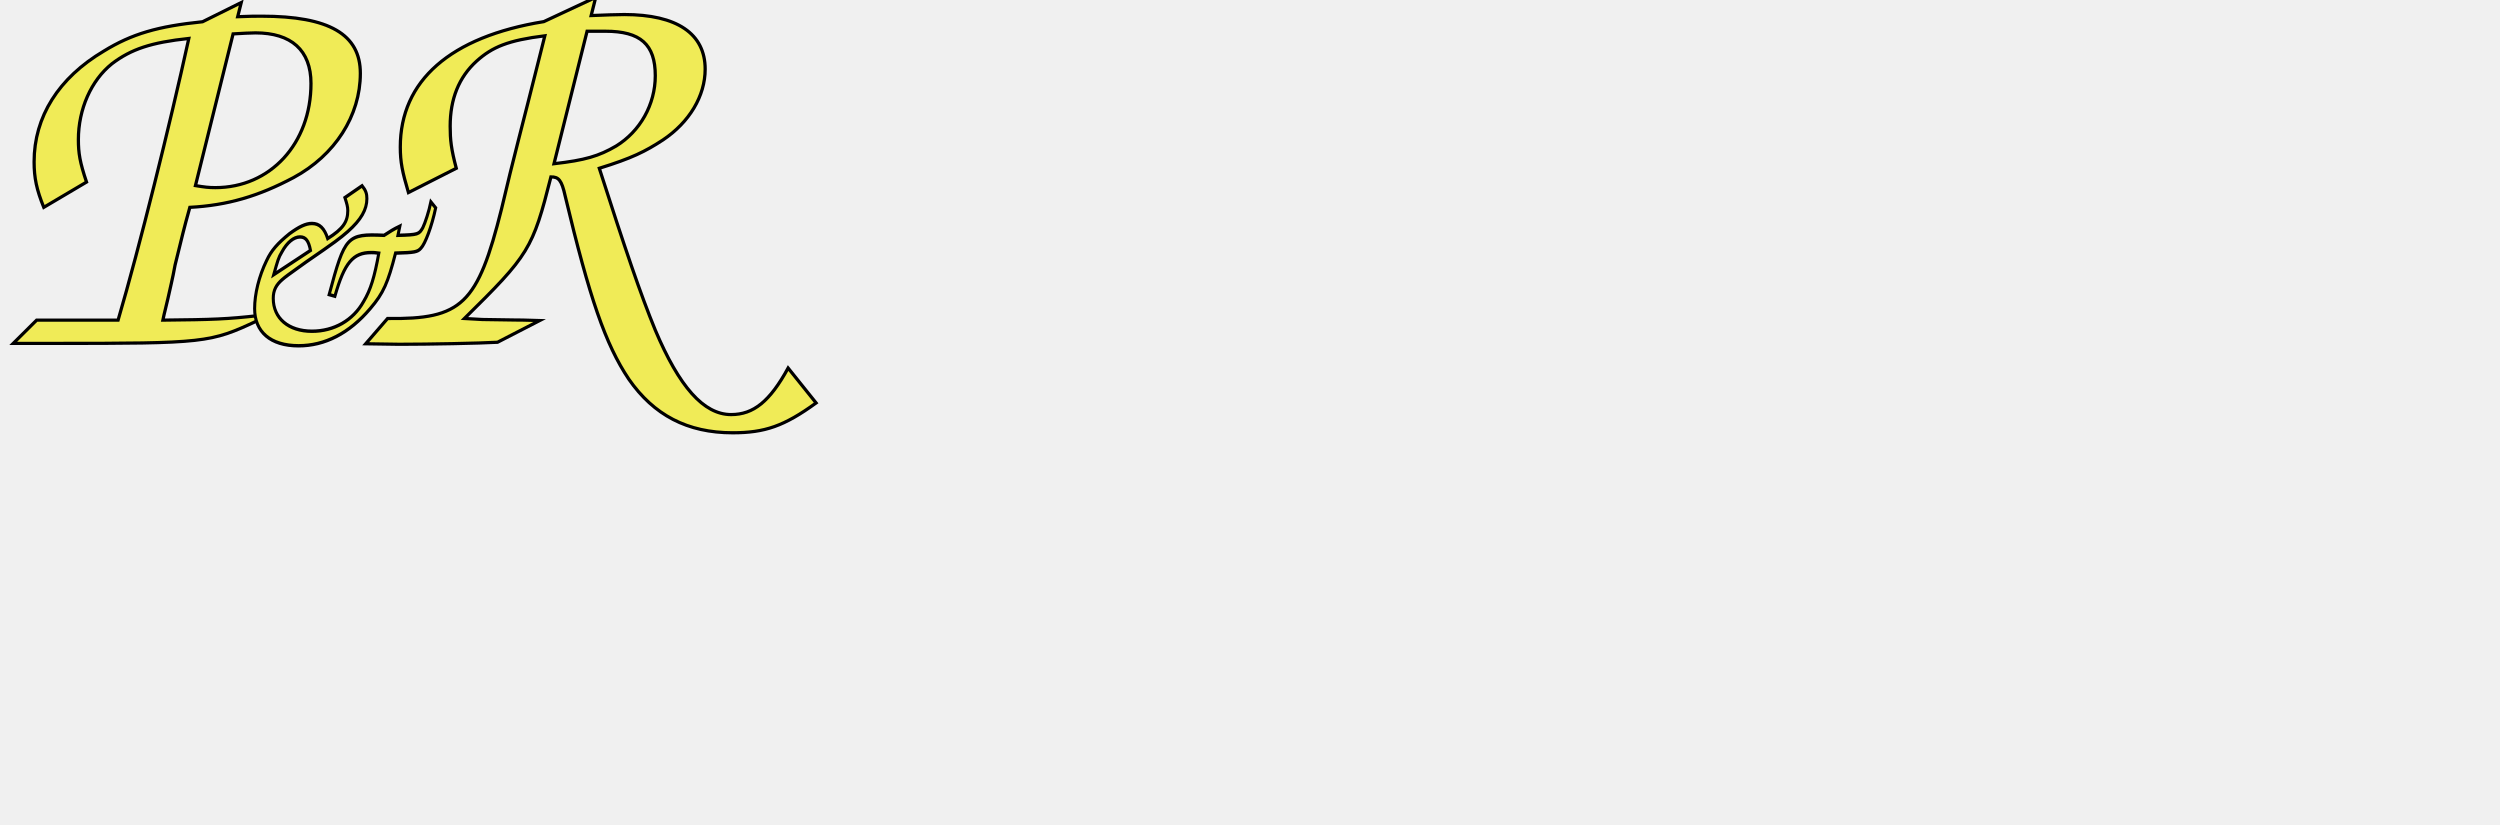
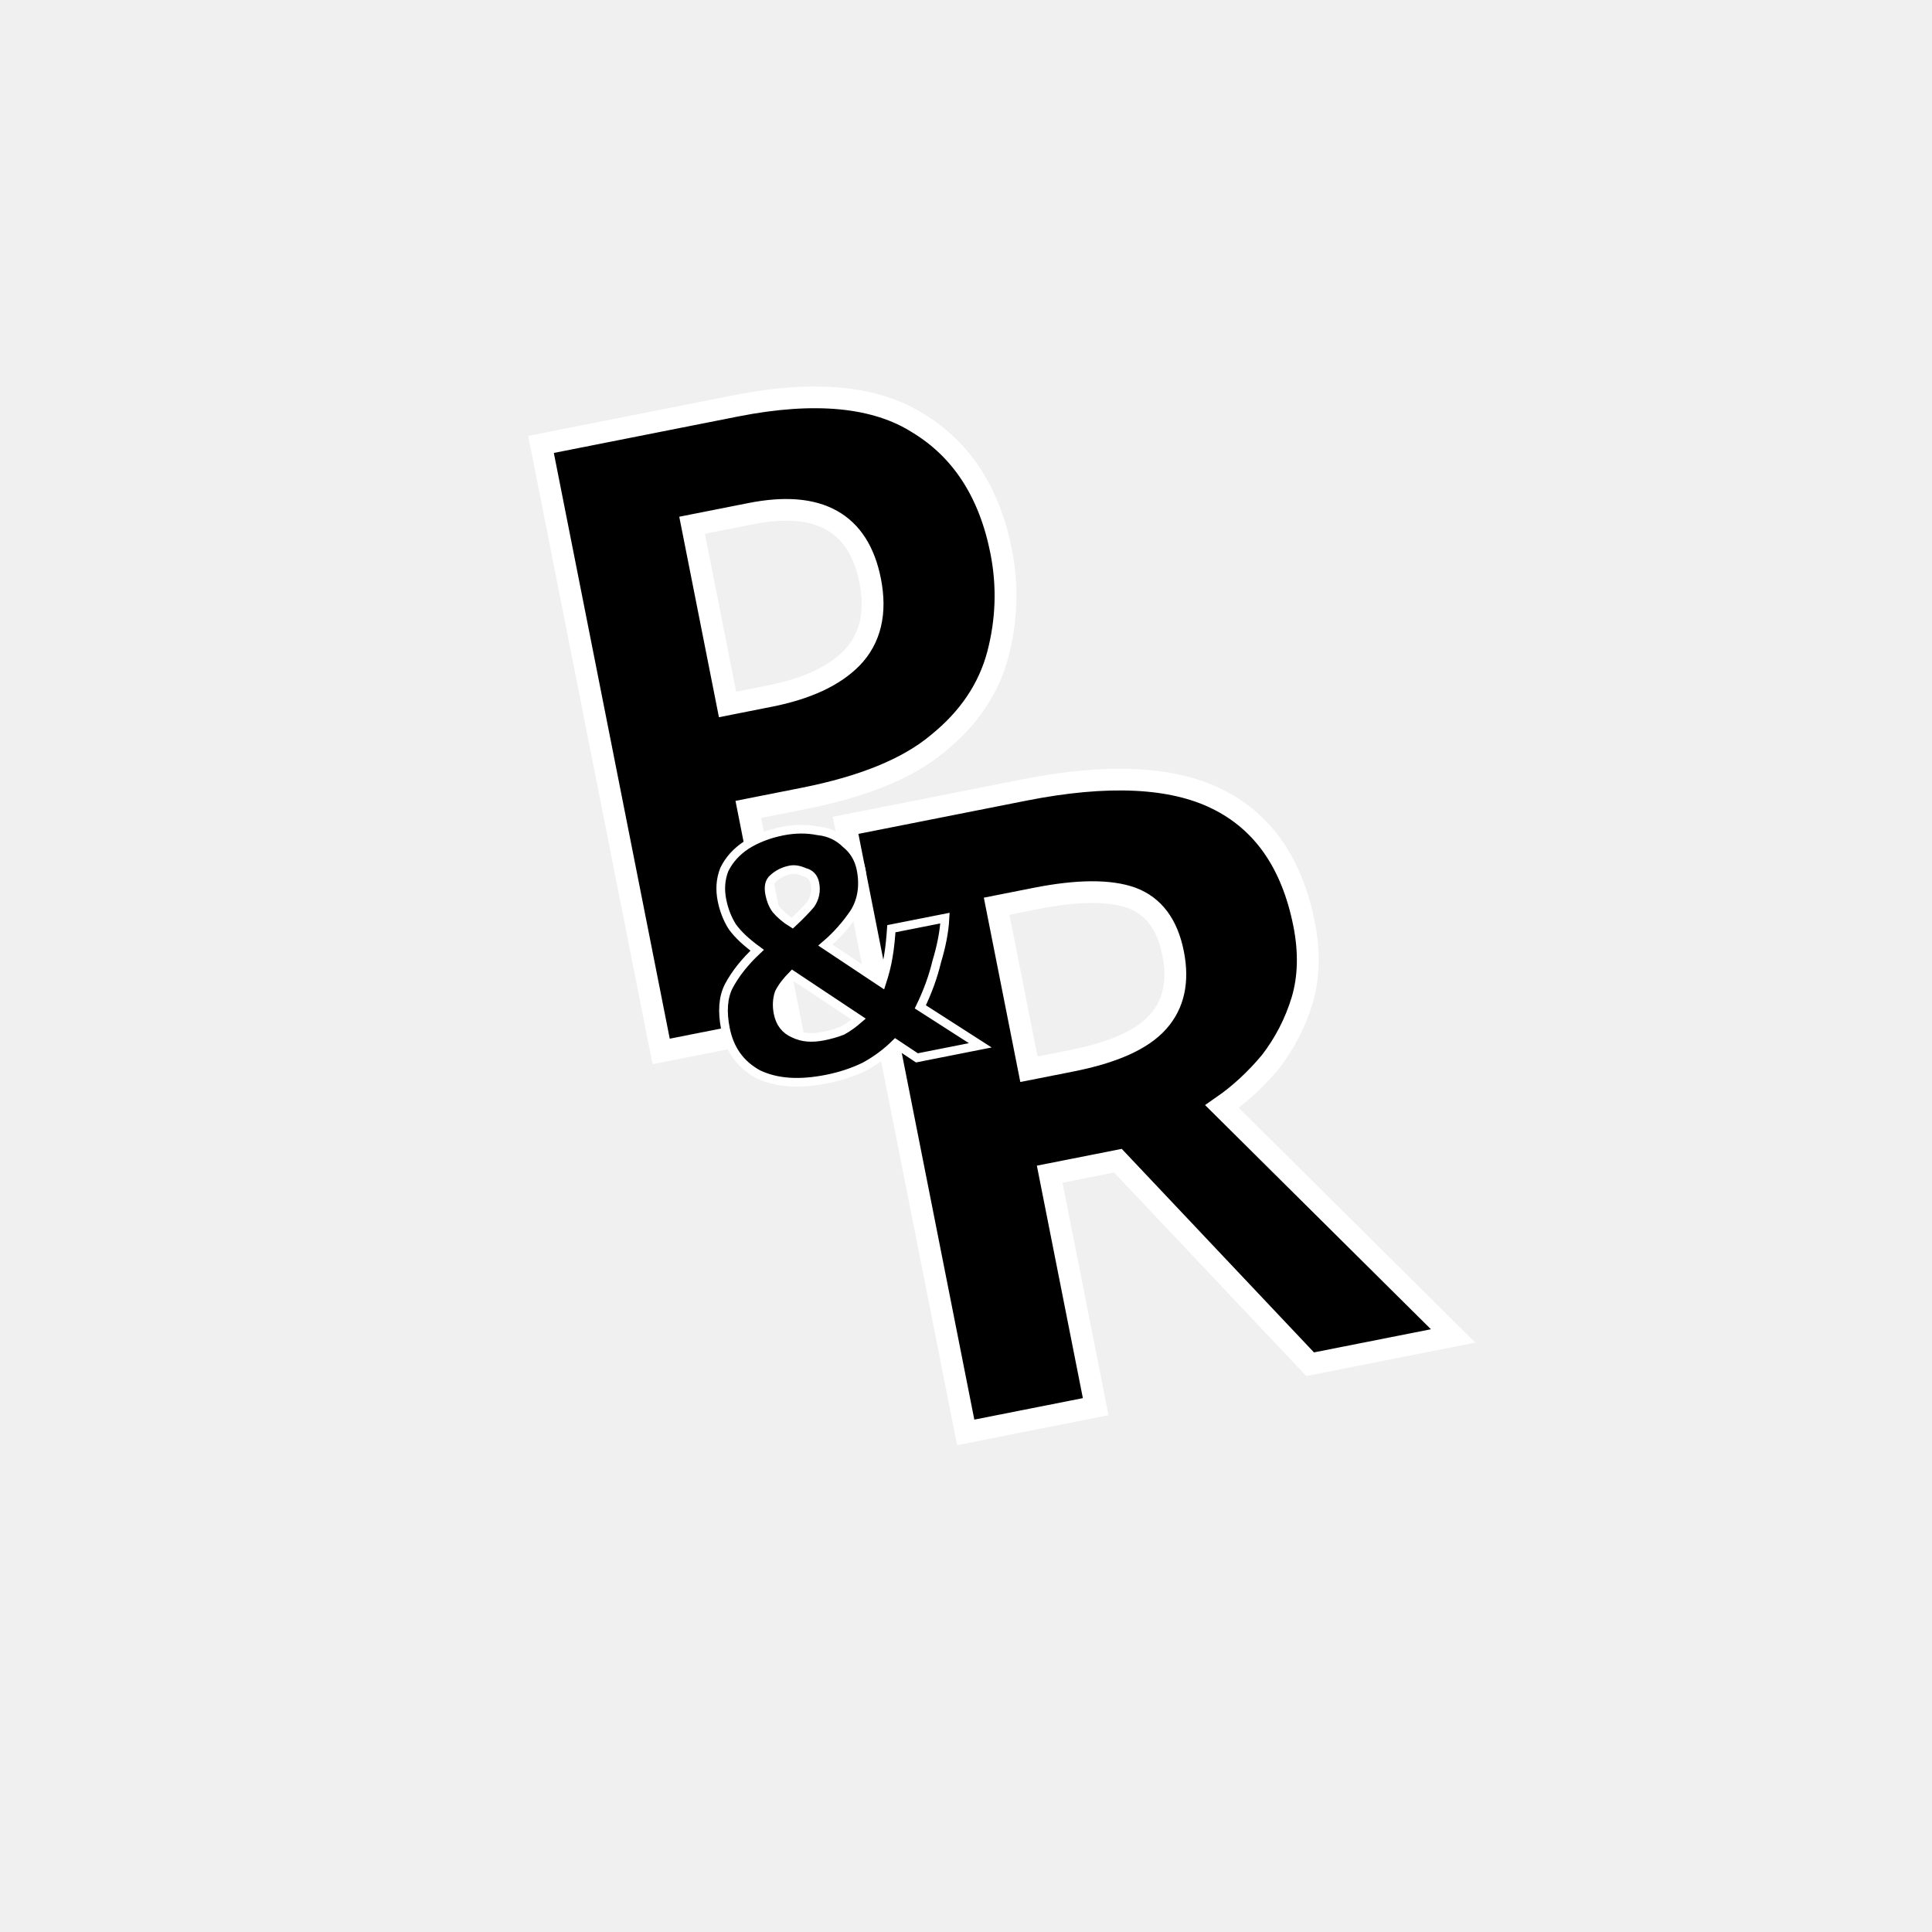
- <svg xmlns="http://www.w3.org/2000/svg" width="291" height="96" viewBox="0 0 76.994 25.4" version="1.1" id="svg8">
-   <defs id="defs2" />
+ <svg xmlns="http://www.w3.org/2000/svg" width="200mm" height="200mm" viewBox="0 0 200 200" version="1.1" id="svg3116">
+   <defs id="defs3113" />
  <g id="layer1">
-     <text xml:space="preserve" style="font-style:normal;font-variant:normal;font-weight:normal;font-stretch:normal;font-size:17.542px;line-height:125%;font-family:Z003;-inkscape-font-specification:Z003;letter-spacing:0px;word-spacing:0px;fill:#f0eb57;fill-opacity:1;stroke:#000000;stroke-width:0.1;stroke-linecap:butt;stroke-linejoin:miter;stroke-opacity:1;stroke-miterlimit:4;stroke-dasharray:none" x="-0.251" y="10.625" id="text12" transform="scale(1.00318,0.9968303)">
-       <tspan id="tspan10" x="-0.251" y="10.625" style="font-style:normal;font-variant:normal;font-weight:normal;font-stretch:normal;font-family:Z003;-inkscape-font-specification:Z003;fill:#f0eb57;stroke-width:0.1;fill-opacity:1;stroke:#000000;stroke-opacity:1;stroke-miterlimit:4;stroke-dasharray:none">P</tspan>
+     <text xml:space="preserve" style="font-style:normal;font-variant:normal;font-weight:normal;font-stretch:normal;font-size:146.823px;line-height:125%;font-family:Z003;-inkscape-font-specification:Z003;letter-spacing:0px;word-spacing:0px;fill:none;fill-opacity:1;stroke:#ffffff;stroke-width:3.671px;stroke-linecap:butt;stroke-linejoin:miter;stroke-opacity:1" x="129.718" y="121.916" id="text23" transform="scale(1.00318,0.9968303)">
+       <tspan id="tspan21" x="129.718" y="121.916" style="font-style:normal;font-variant:normal;font-weight:normal;font-stretch:normal;font-family:Z003;-inkscape-font-specification:Z003;fill:none;stroke:#ffffff;stroke-width:3.671px;stroke-opacity:1" />
    </text>
-     <text xml:space="preserve" style="font-style:normal;font-variant:normal;font-weight:normal;font-stretch:normal;font-size:17.542px;line-height:125%;font-family:Z003;-inkscape-font-specification:Z003;letter-spacing:0px;word-spacing:0px;fill:#f0eb57;fill-opacity:1;stroke:#000000;stroke-width:0.1;stroke-linecap:butt;stroke-linejoin:miter;stroke-opacity:1;stroke-miterlimit:4;stroke-dasharray:none" x="10.554" y="10.638" id="text23" transform="scale(1.00318,0.9968303)">
-       <tspan id="tspan21" x="10.554" y="10.638" style="font-style:normal;font-variant:normal;font-weight:normal;font-stretch:normal;font-family:Z003;-inkscape-font-specification:Z003;fill:#f0eb57;stroke-width:0.1;fill-opacity:1;stroke:#000000;stroke-opacity:1;stroke-miterlimit:4;stroke-dasharray:none">R</tspan>
+     <text xml:space="preserve" style="font-style:normal;font-variant:normal;font-weight:normal;font-stretch:normal;font-size:67.544px;line-height:125%;font-family:Z003;-inkscape-font-specification:Z003;letter-spacing:0px;word-spacing:0px;fill:none;fill-opacity:1;stroke:#ffffff;stroke-width:1.689px;stroke-linecap:butt;stroke-linejoin:miter;stroke-opacity:1" x="105.564" y="113.607" id="text27" transform="scale(0.9416066,1.062015)">
+       <tspan id="tspan25" x="105.564" y="113.607" style="font-style:normal;font-variant:normal;font-weight:normal;font-stretch:normal;font-family:Z003;-inkscape-font-specification:Z003;fill:none;stroke:#ffffff;stroke-width:1.689px;stroke-opacity:1" />
    </text>
-     <text xml:space="preserve" style="font-style:normal;font-variant:normal;font-weight:normal;font-stretch:normal;font-size:8.07px;line-height:125%;font-family:Z003;-inkscape-font-specification:Z003;letter-spacing:0px;word-spacing:0px;fill:#f0eb57;fill-opacity:1;stroke:#000000;stroke-width:0.1;stroke-linecap:butt;stroke-linejoin:miter;stroke-opacity:1;stroke-miterlimit:4;stroke-dasharray:none" x="7.345" y="9.887" id="text27" transform="scale(0.9416066,1.062015)">
-       <tspan id="tspan25" x="7.345" y="9.887" style="font-style:normal;font-variant:normal;font-weight:normal;font-stretch:normal;font-family:Z003;-inkscape-font-specification:Z003;fill:#f0eb57;stroke-width:0.1;fill-opacity:1;stroke:#000000;stroke-opacity:1;stroke-miterlimit:4;stroke-dasharray:none">&amp;</tspan>
-     </text>
+     <g id="g2020" transform="matrix(10.93782,0,0,10.93782,20.03257,26.72922)" style="fill:#000000">
+       <text xml:space="preserve" style="font-style:normal;font-variant:normal;font-weight:normal;font-stretch:normal;font-size:8.224px;line-height:125%;font-family:Z003;-inkscape-font-specification:Z003;letter-spacing:0px;word-spacing:0px;fill:#000000;fill-opacity:1;stroke:#ffffff;stroke-width:0.206px;stroke-linecap:butt;stroke-linejoin:miter;stroke-opacity:1" x="2.141" y="8.249" id="text12" transform="matrix(0.9840942,-0.1947518,0.1935192,0.9778655,0,0)">
+         <tspan id="tspan10" x="2.141" y="8.249" style="font-style:normal;font-variant:normal;font-weight:bold;font-stretch:normal;font-family:'Dancing Script';-inkscape-font-specification:'Dancing Script';fill:#000000;stroke:#ffffff;stroke-width:0.206px;stroke-opacity:1">P</tspan>
+       </text>
+       <text xml:space="preserve" style="font-style:normal;font-variant:normal;font-weight:normal;font-stretch:normal;font-size:8.224px;line-height:125%;font-family:Z003;-inkscape-font-specification:Z003;letter-spacing:0px;word-spacing:0px;fill:#000000;fill-opacity:1;stroke:#ffffff;stroke-width:0.206px;stroke-linecap:butt;stroke-linejoin:miter;stroke-opacity:1" x="4.261" y="12.359" id="text5019" transform="matrix(0.9840942,-0.1947518,0.1935192,0.9778655,0,0)">
+         <tspan id="tspan5017" x="4.261" y="12.359" style="font-style:normal;font-variant:normal;font-weight:bold;font-stretch:normal;font-family:'Dancing Script';-inkscape-font-specification:'Dancing Script';fill:#000000;stroke:#ffffff;stroke-width:0.206px;stroke-opacity:1">R</tspan>
+       </text>
+       <text xml:space="preserve" style="font-style:normal;font-variant:normal;font-weight:normal;font-stretch:normal;font-size:3.265px;line-height:125%;font-family:Z003;-inkscape-font-specification:Z003;letter-spacing:0px;word-spacing:0px;fill:#000000;fill-opacity:1;stroke:#ffffff;stroke-width:0.082px;stroke-linecap:butt;stroke-linejoin:miter;stroke-opacity:1" x="3.385" y="8.778" id="text5483" transform="matrix(0.9840942,-0.1947518,0.1935192,0.9778655,0,0)">
+         <tspan id="tspan5481" x="3.385" y="8.778" style="font-style:normal;font-variant:normal;font-weight:bold;font-stretch:normal;font-family:'Dancing Script';-inkscape-font-specification:'Dancing Script';fill:#000000;stroke:#ffffff;stroke-width:0.082px;stroke-opacity:1">&amp;</tspan>
+       </text>
+     </g>
  </g>
</svg>
